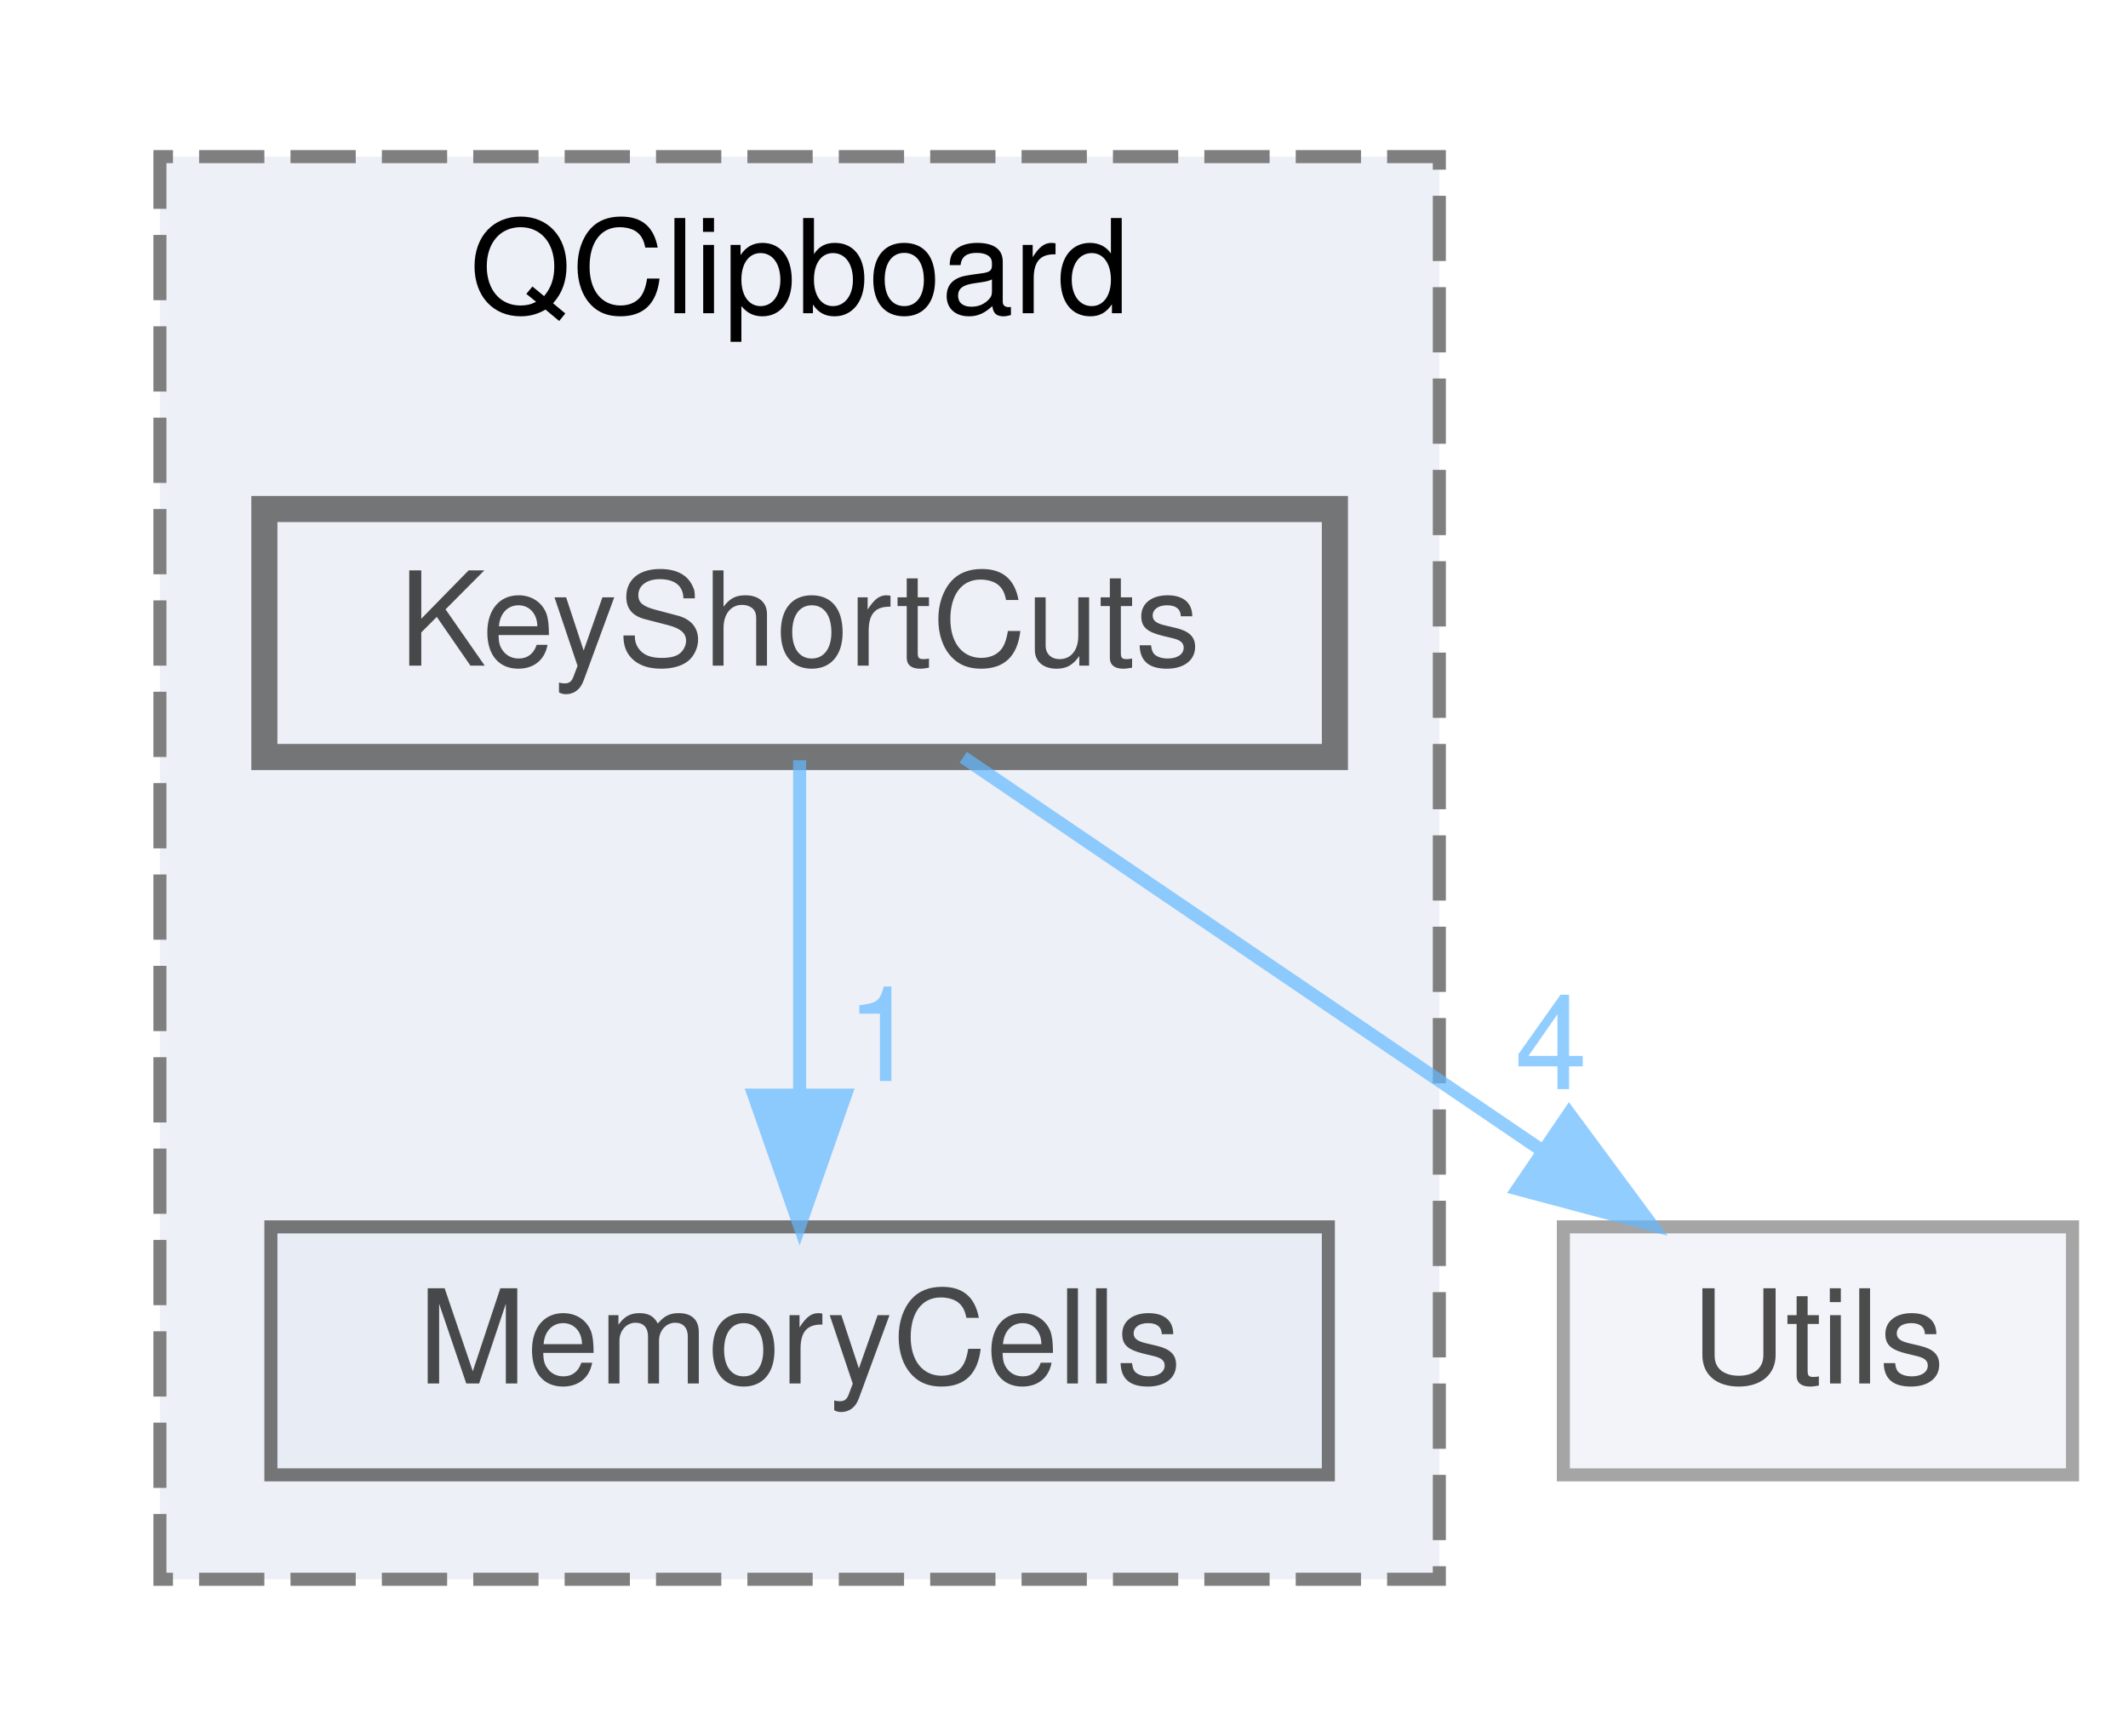
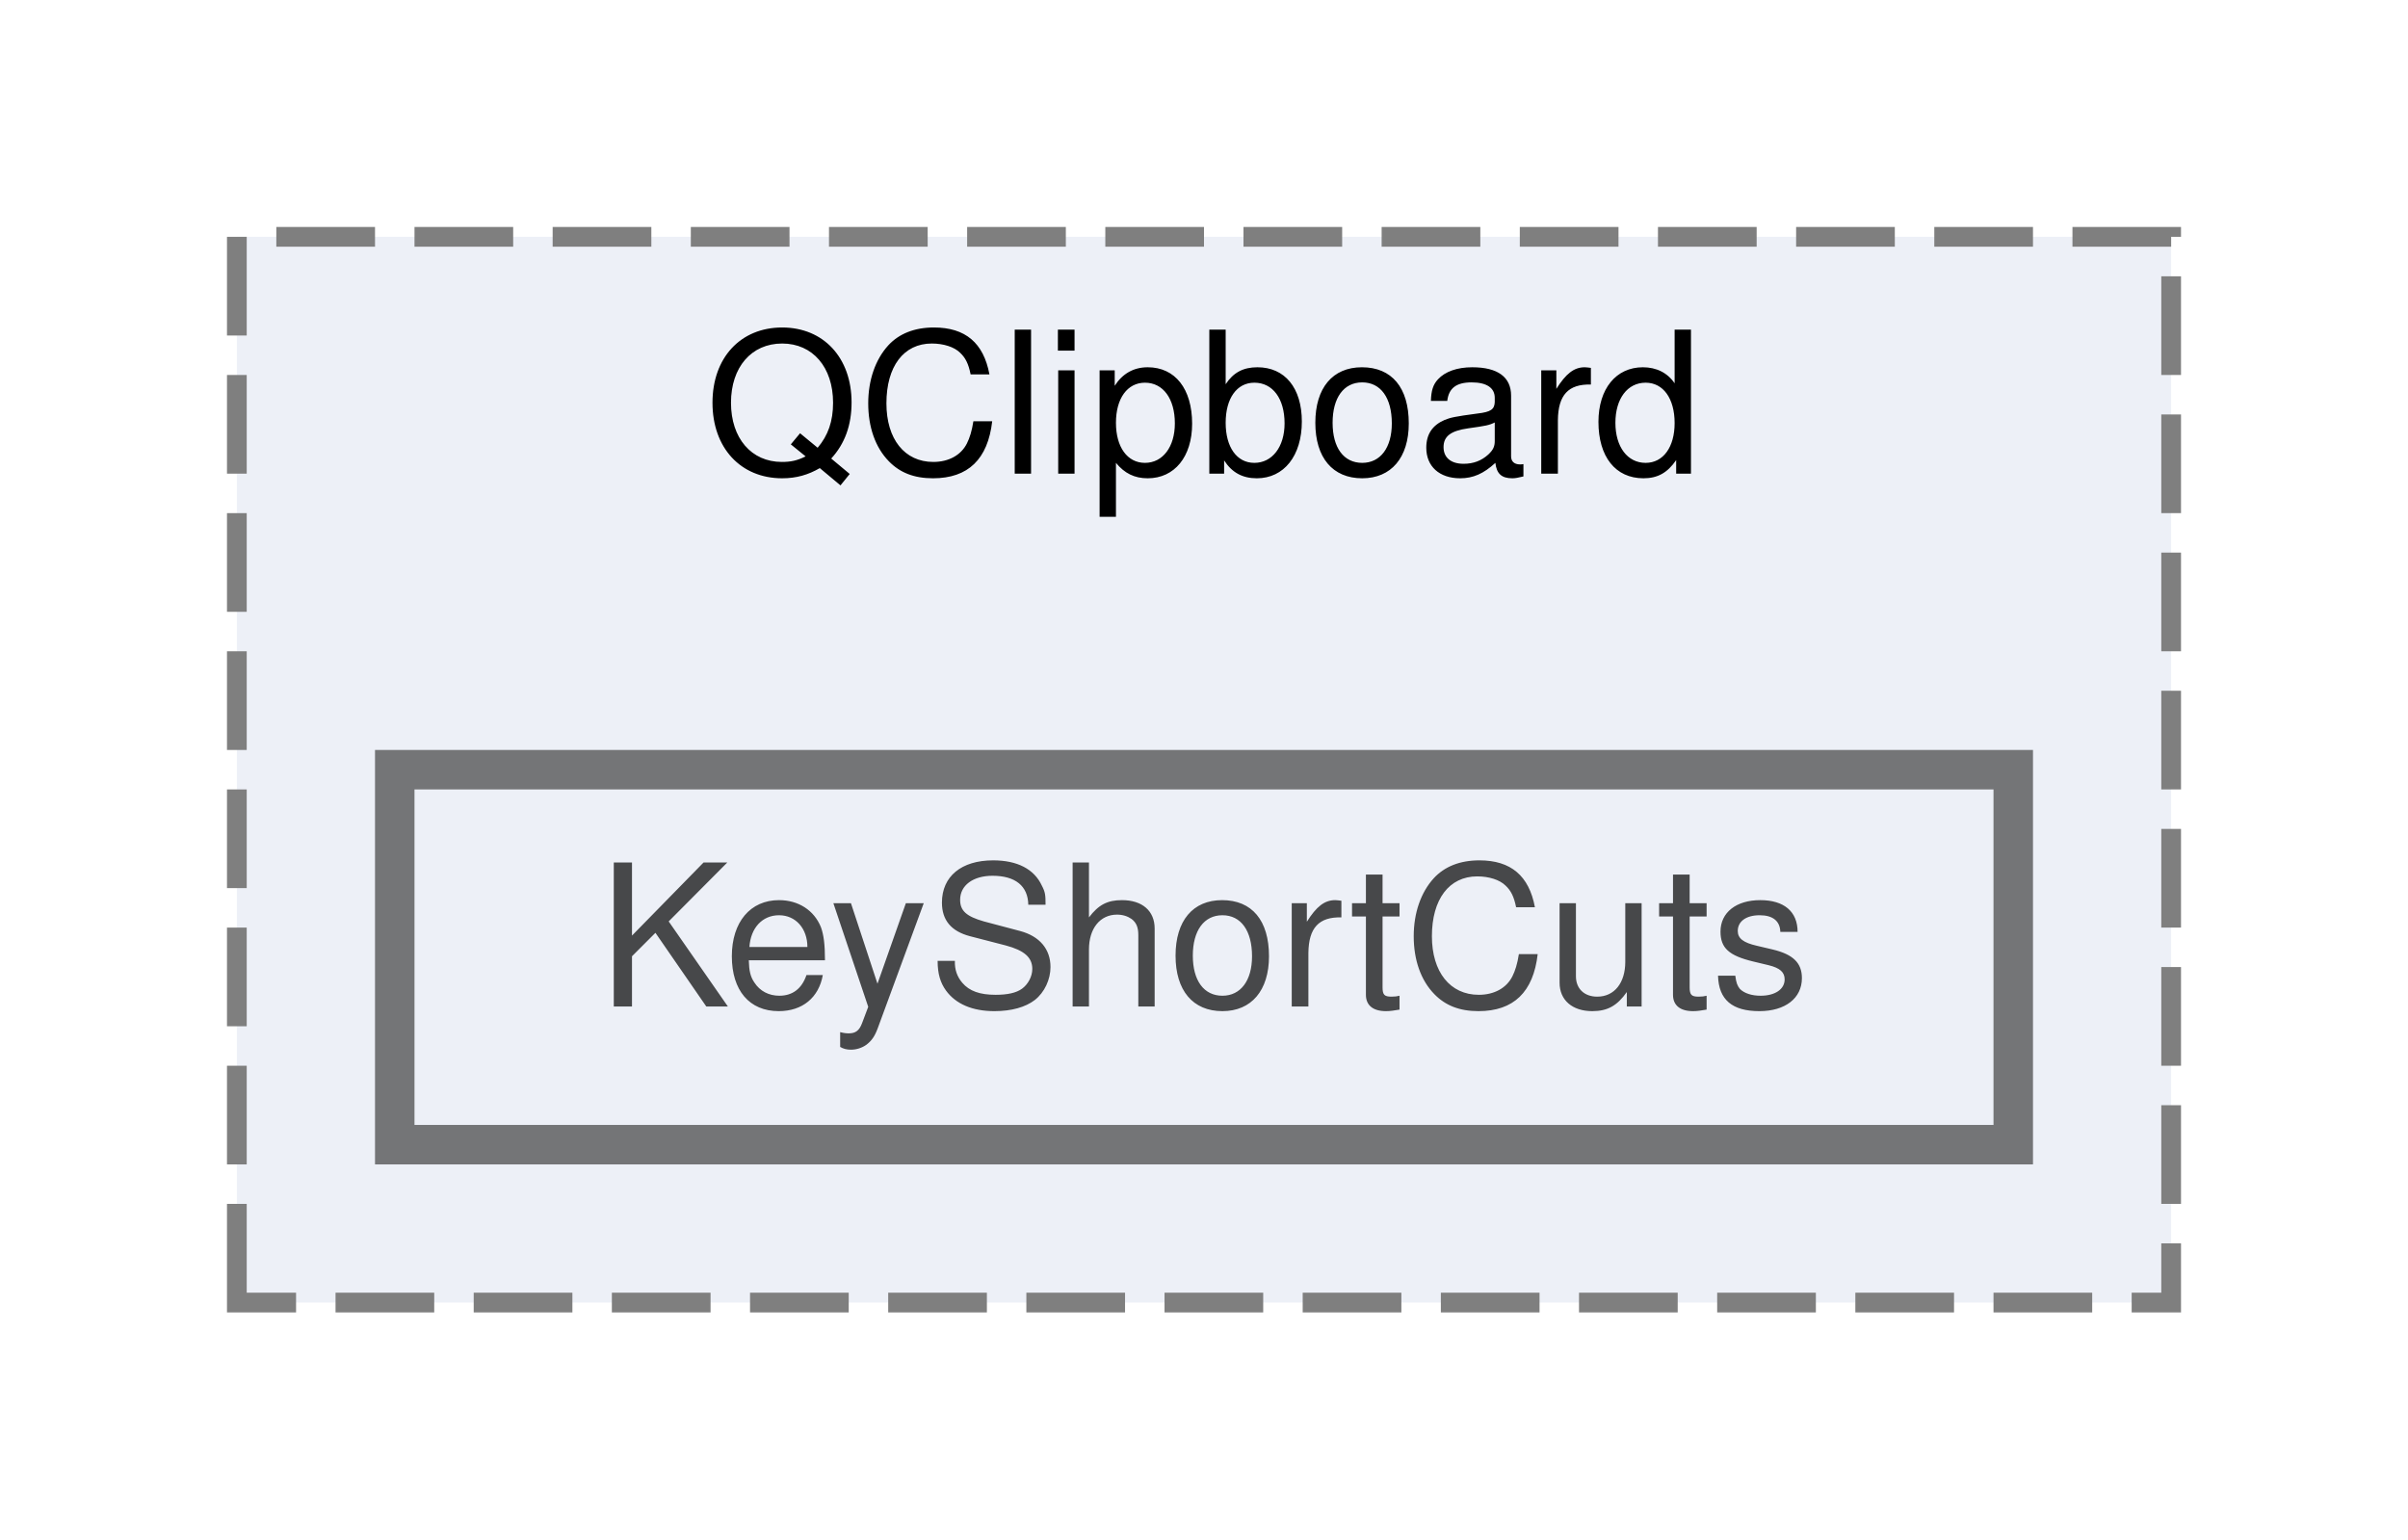
- <svg xmlns="http://www.w3.org/2000/svg" xmlns:xlink="http://www.w3.org/1999/xlink" width="163pt" height="133pt" viewBox="0.00 0.00 162.50 133.00">
+ <svg xmlns="http://www.w3.org/2000/svg" xmlns:xlink="http://www.w3.org/1999/xlink" width="122pt" height="78pt" viewBox="0.00 0.00 122.00 78.00">
  <svg id="main" version="1.1" xml:space="preserve">
    <style type="text/css">
.node, .edge {opacity: 0.7;}
.node.selected, .edge.selected {opacity: 1;}
.edge:hover path { stroke: red; }
.edge:hover polygon { stroke: red; fill: red; }
</style>
    <svg id="graph" class="graph">
-       <g id="graph0" class="graph" transform="scale(1 1) rotate(0) translate(4 129)">
+       <g id="graph0" class="graph" transform="scale(1 1) rotate(0) translate(4 74)">
        <g id="clust1" class="cluster">
          <g id="a_clust1">
            <a xlink:href="dir_6f29a4b32d9057ae4debdc4b5d0901fc.html" target="_top" xlink:title="QClipboard">
-               <polygon fill="#edf0f7" stroke="#7f7f7f" stroke-dasharray="5,2" points="8,-8 8,-117 106,-117 106,-8 8,-8" />
-               <text text-anchor="middle" x="57" y="-105" font-family="Helvetica,sans-Serif" font-size="10.00">QClipboard</text>
+               <polygon fill="#edf0f7" stroke="#7f7f7f" stroke-dasharray="5,2" points="8,-8 8,-62 106,-62 106,-8 8,-8" />
+               <text text-anchor="middle" x="57" y="-50" font-family="Helvetica,sans-Serif" font-size="10.00">QClipboard</text>
            </a>
          </g>
        </g>
        <g id="node1" class="node">
          <g id="a_node1">
-             <a xlink:href="dir_6dd9695e5a14399ad3c00333ce507543.html" target="_top" xlink:title="MemoryCells">
-               <polygon fill="#e6eaf4" stroke="#404040" points="97.5,-35 16.5,-35 16.5,-16 97.5,-16 97.5,-35" />
-               <text text-anchor="middle" x="57" y="-23" font-family="Helvetica,sans-Serif" font-size="10.00">MemoryCells</text>
-             </a>
-           </g>
-         </g>
-         <g id="node2" class="node">
-           <g id="a_node2">
            <a xlink:href="dir_df5d1bd0f165915f0192817e8a03f7be.html" target="_top" xlink:title="KeyShortCuts">
-               <polygon fill="#edf0f7" stroke="#404040" stroke-width="2" points="98,-90 16,-90 16,-71 98,-71 98,-90" />
-               <text text-anchor="middle" x="57" y="-78" font-family="Helvetica,sans-Serif" font-size="10.00">KeyShortCuts</text>
-             </a>
-           </g>
-         </g>
-         <g id="edge1" class="edge">
-           <g id="a_edge1">
-             <a xlink:href="dir_000010_000012.html" target="_top">
-               <path fill="none" stroke="#63b8ff" d="M57,-70.75C57,-63.8 57,-53.85 57,-45.13" />
-               <polygon fill="#63b8ff" stroke="#63b8ff" points="60.5,-45.09 57,-35.09 53.5,-45.09 60.5,-45.09" />
-             </a>
-           </g>
-           <g id="a_edge1-headlabel">
-             <a xlink:href="dir_000010_000012.html" target="_top" xlink:title="1">
-               <text text-anchor="middle" x="63.34" y="-46.18" font-family="Helvetica,sans-Serif" font-size="10.00" fill="#63b8ff">1</text>
-             </a>
-           </g>
-         </g>
-         <g id="node3" class="node">
-           <g id="a_node3">
-             <a xlink:href="dir_7bd88421239db40e627c58863c626314.html" target="_top" xlink:title="Utils">
-               <polygon fill="#edf0f7" stroke="#7f7f7f" points="154.5,-35 115.5,-35 115.5,-16 154.5,-16 154.5,-35" />
-               <text text-anchor="middle" x="135" y="-23" font-family="Helvetica,sans-Serif" font-size="10.00">Utils</text>
-             </a>
-           </g>
-         </g>
-         <g id="edge2" class="edge">
-           <g id="a_edge2">
-             <a xlink:href="dir_000010_000018.html" target="_top">
-               <path fill="none" stroke="#63b8ff" d="M69.53,-70.98C81.4,-62.92 99.46,-50.65 113.61,-41.03" />
-               <polygon fill="#63b8ff" stroke="#63b8ff" points="115.94,-43.69 122.24,-35.17 112,-37.9 115.94,-43.69" />
-             </a>
-           </g>
-           <g id="a_edge2-headlabel">
-             <a xlink:href="dir_000010_000018.html" target="_top" xlink:title="4">
-               <text text-anchor="middle" x="114.56" y="-45.55" font-family="Helvetica,sans-Serif" font-size="10.00" fill="#63b8ff">4</text>
+               <polygon fill="#edf0f7" stroke="#404040" stroke-width="2" points="98,-35 16,-35 16,-16 98,-16 98,-35" />
+               <text text-anchor="middle" x="57" y="-23" font-family="Helvetica,sans-Serif" font-size="10.00">KeyShortCuts</text>
            </a>
          </g>
        </g>
      </g>
    </svg>
  </svg>
  <style type="text/css">

[data-mouse-over-selected='false'] { opacity: 0.7; }
[data-mouse-over-selected='true']  { opacity: 1.0; }

</style>
</svg>
